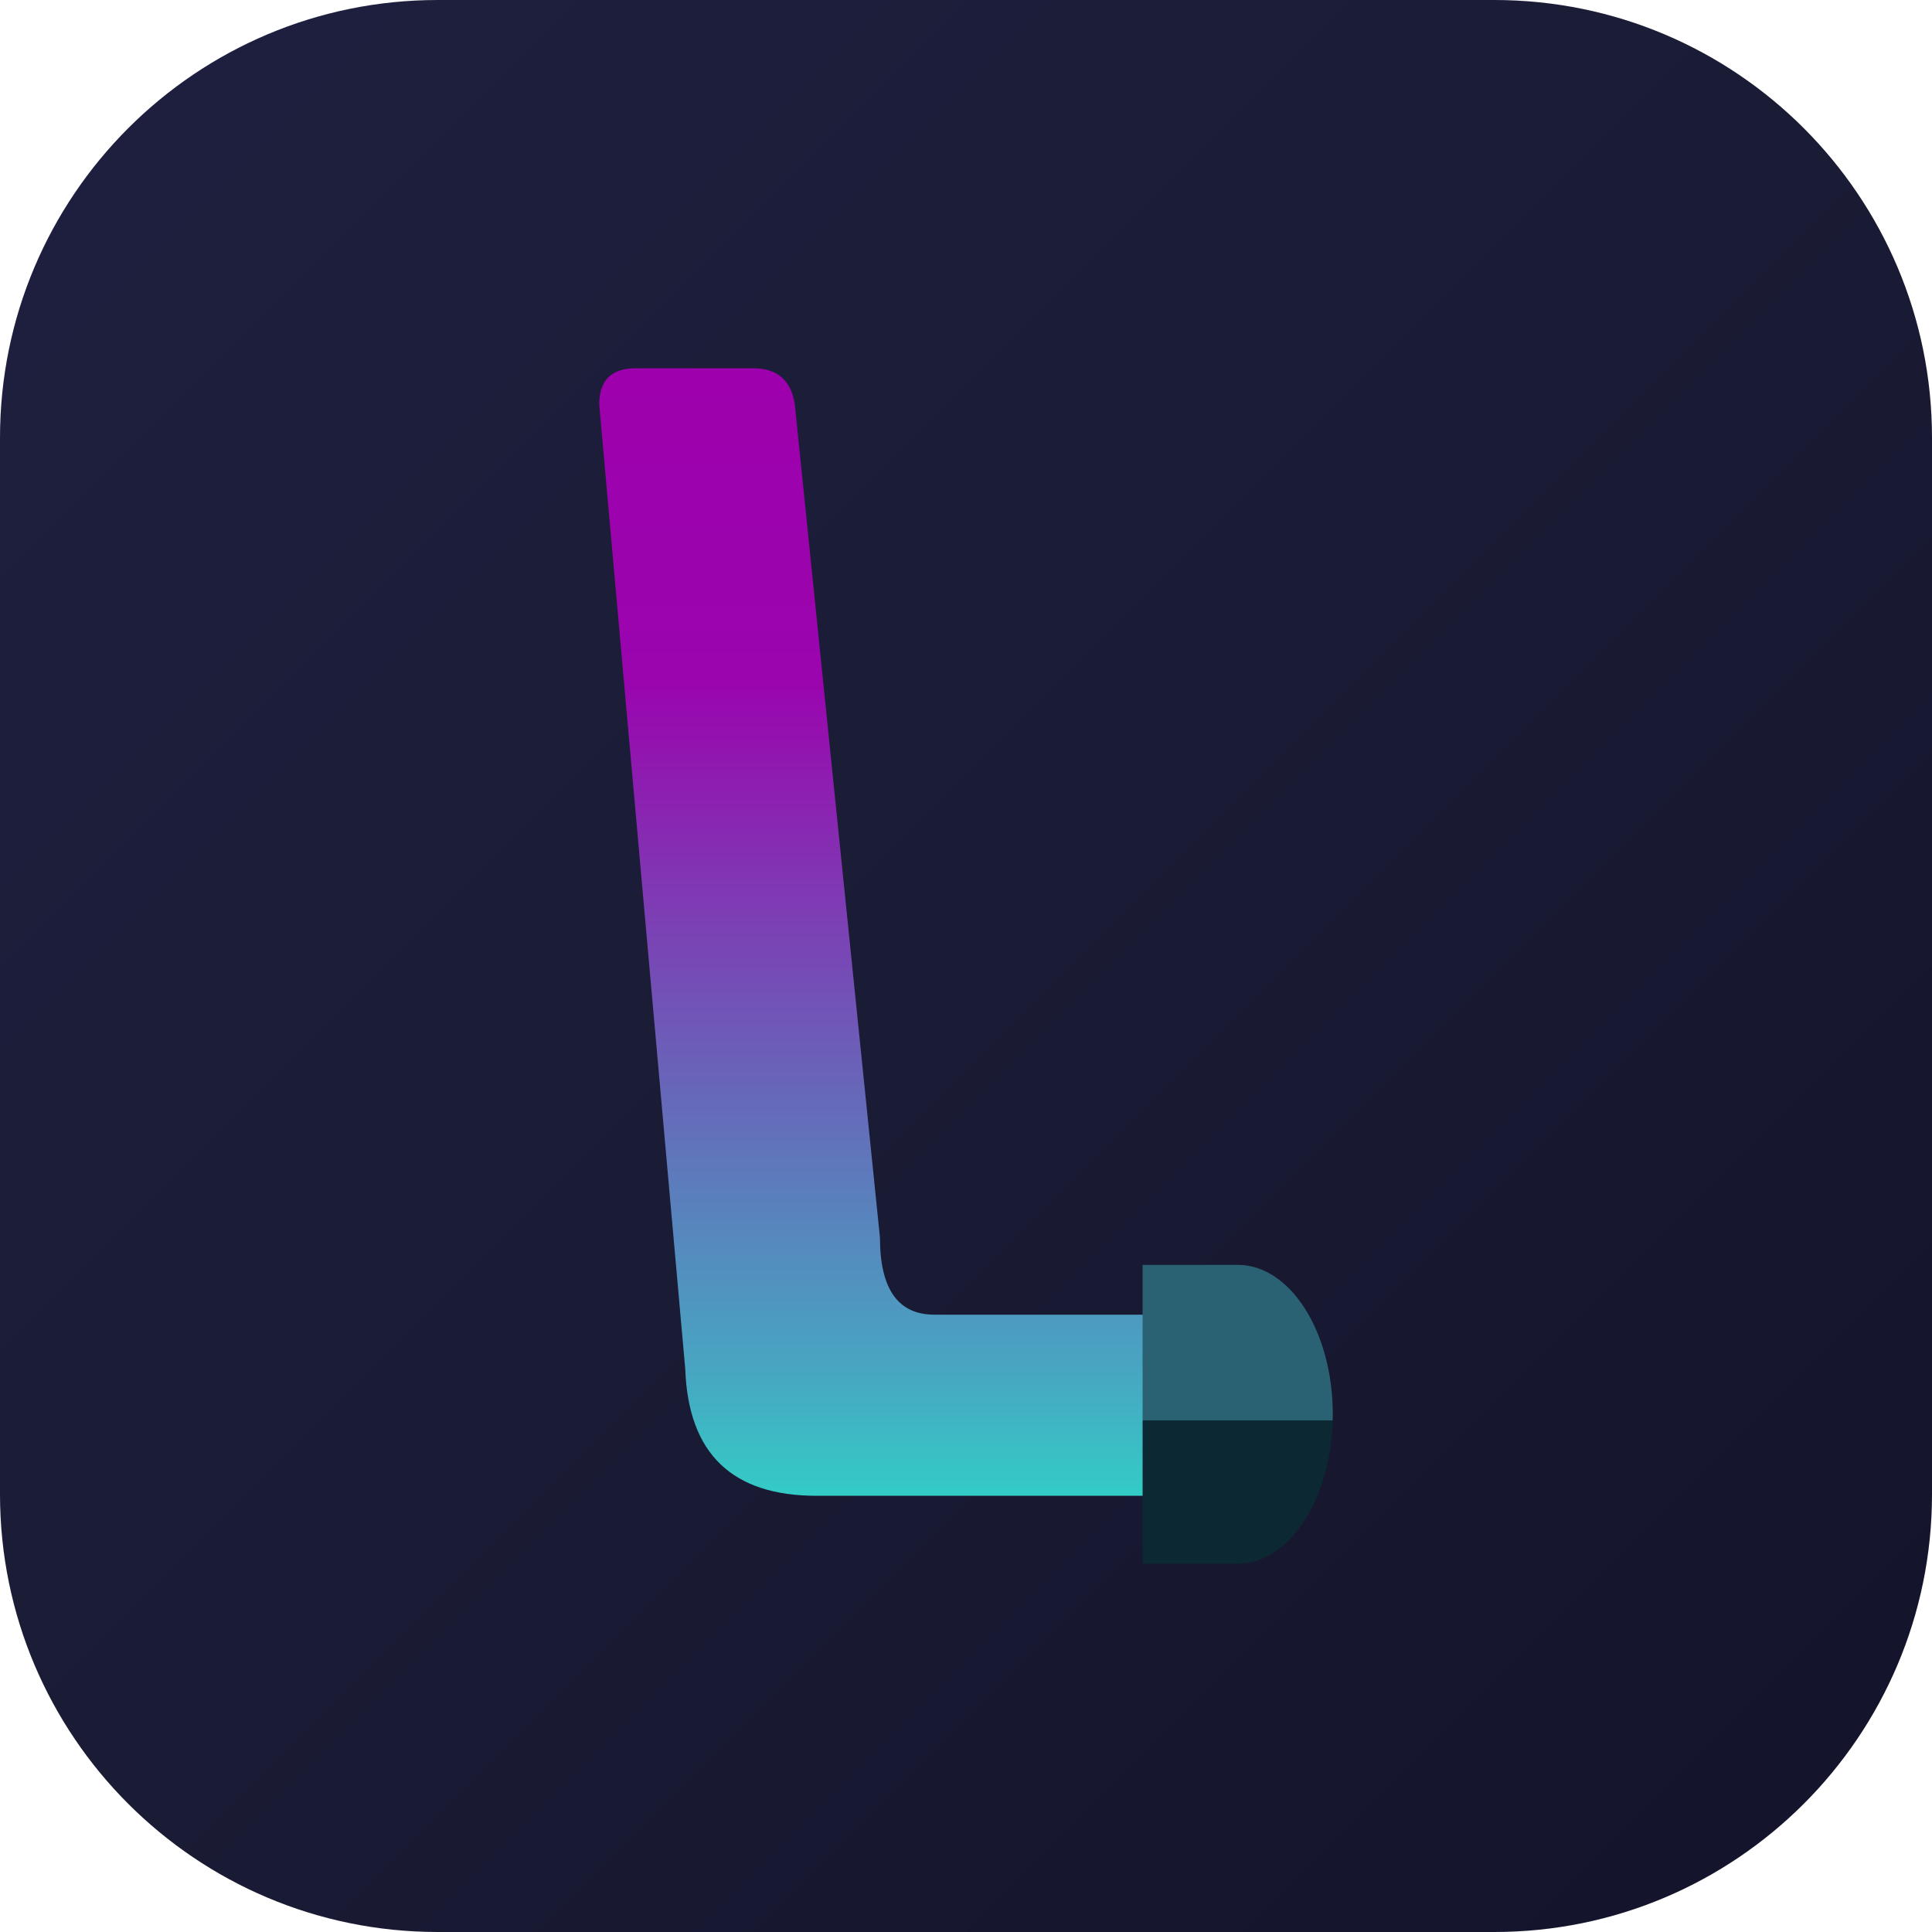
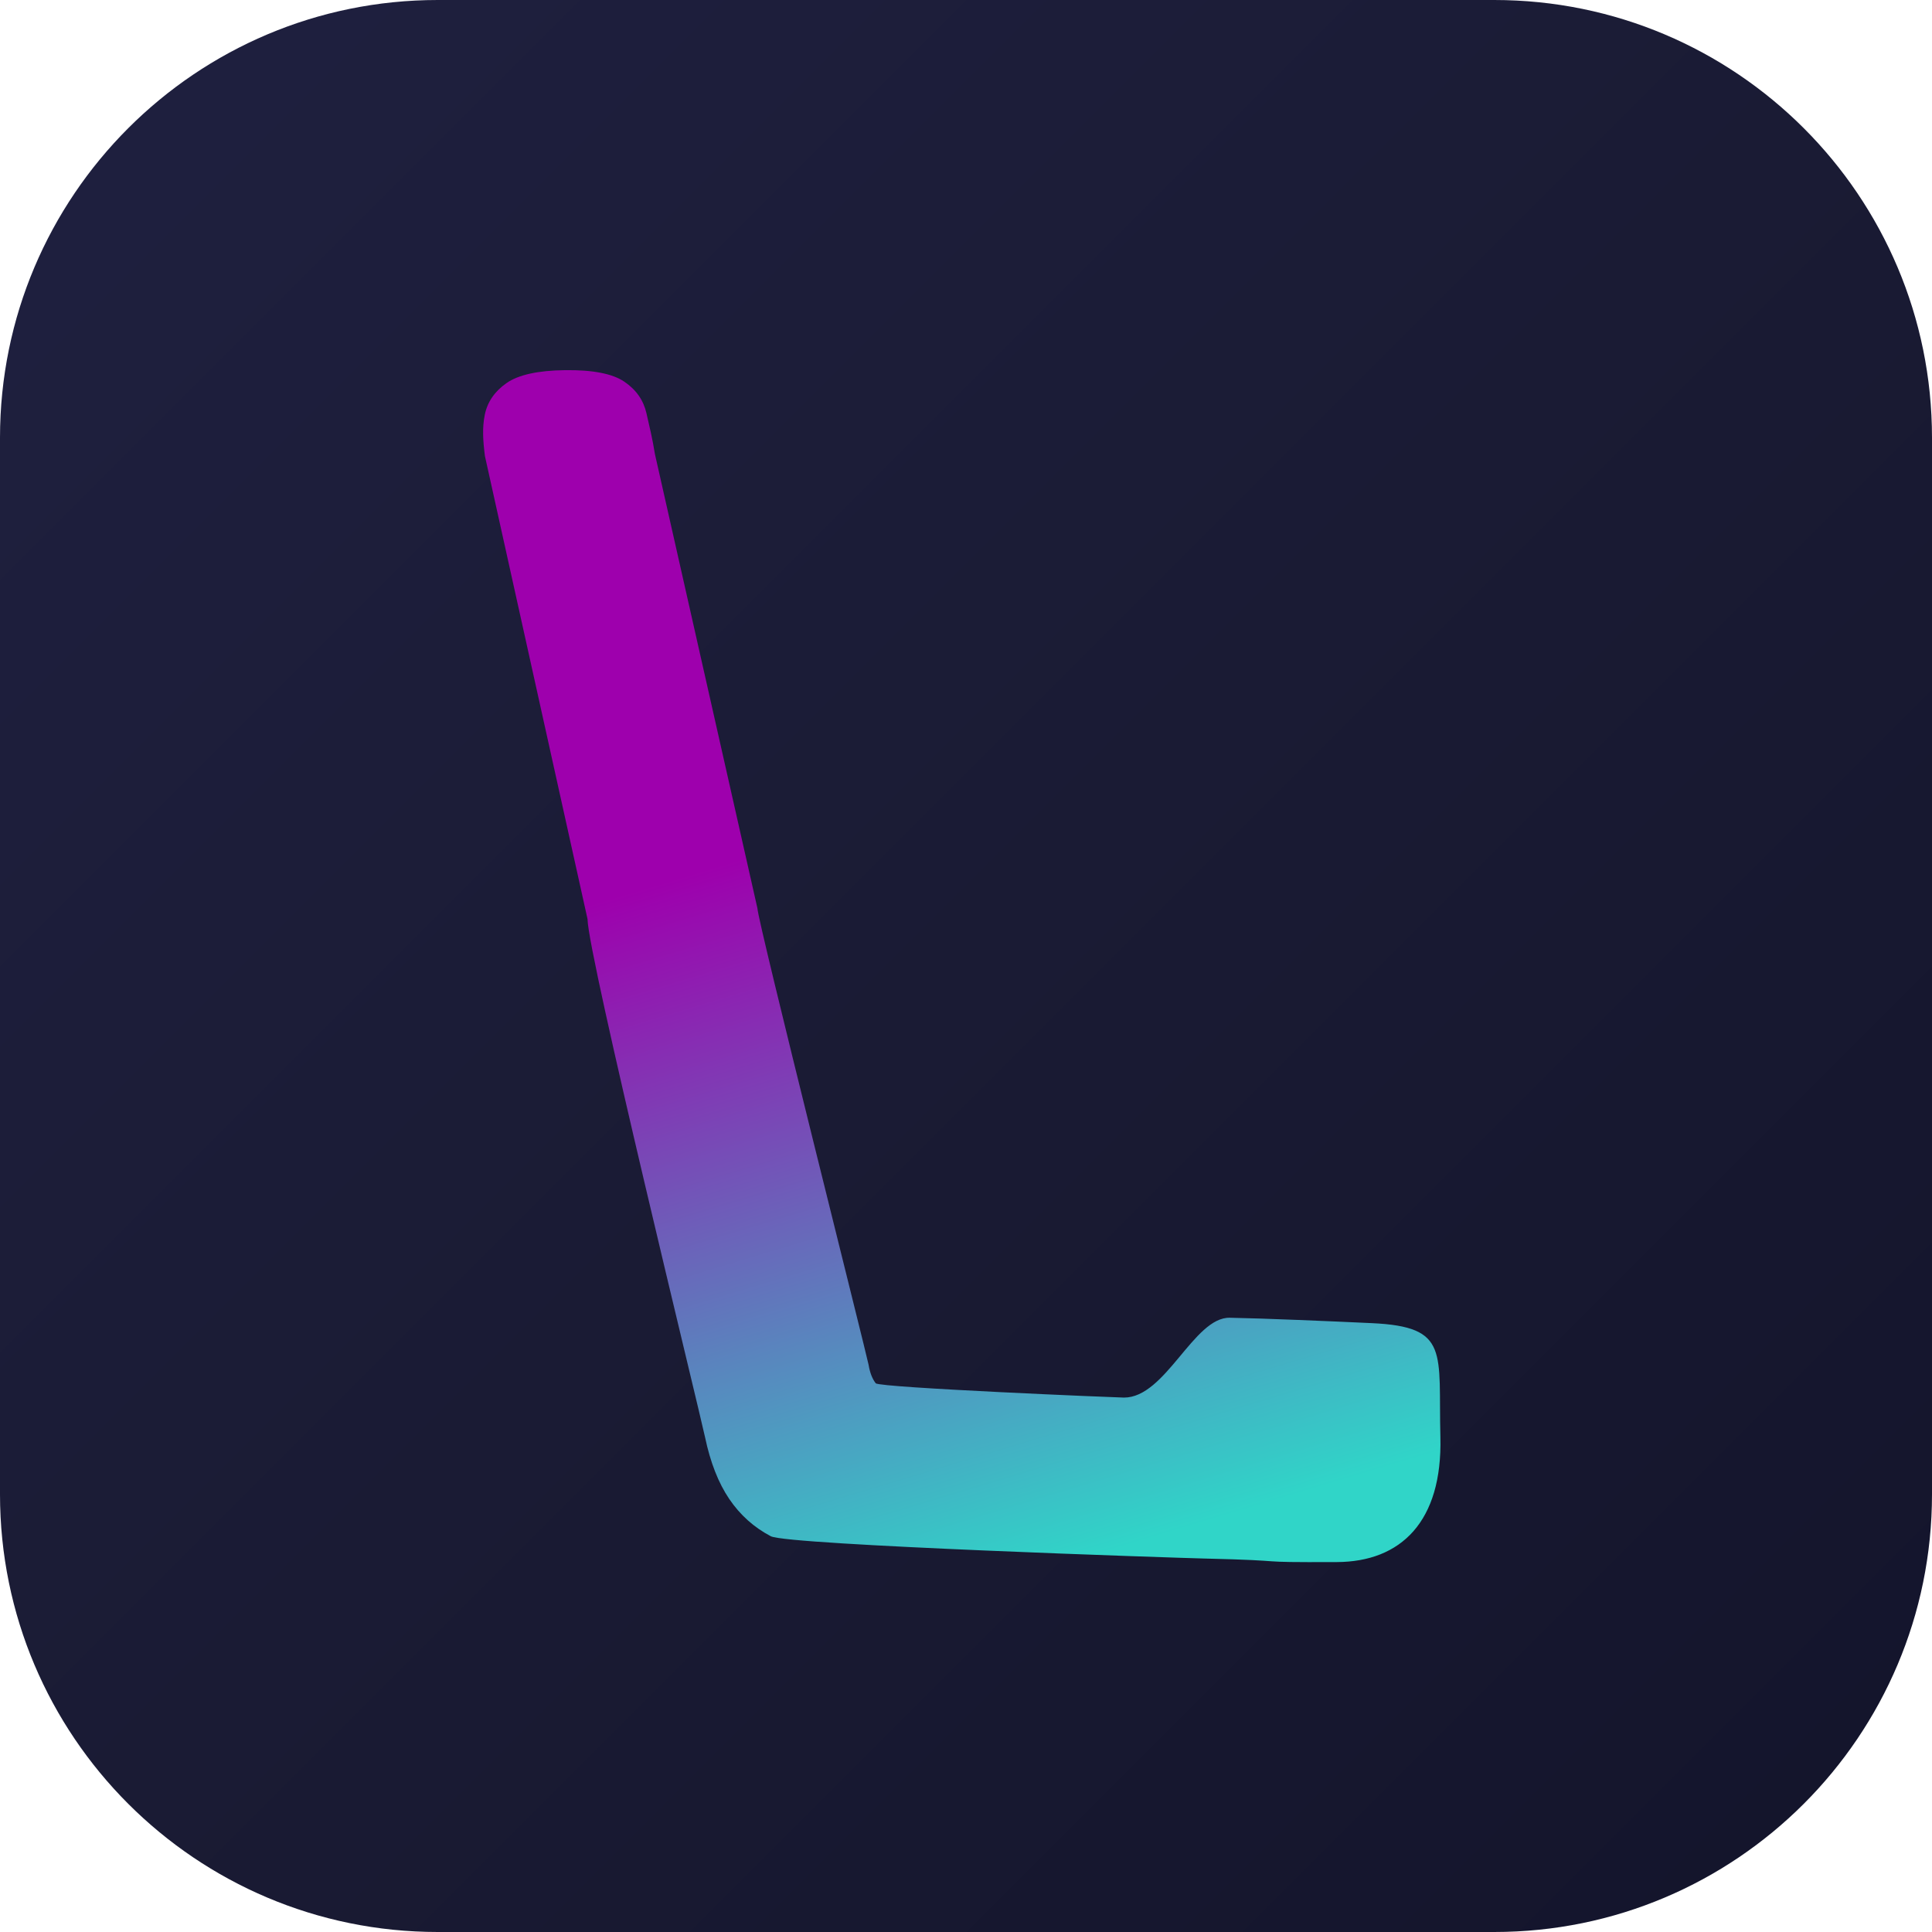
<svg xmlns="http://www.w3.org/2000/svg" viewBox="0 0 512 512" width="512" height="512">
  <defs>
    <linearGradient id="tile" x1="0" y1="0" x2="512" y2="512" gradientUnits="userSpaceOnUse">
      <stop offset="0" stop-color="#1f2040" />
      <stop offset="0.5" stop-color="#1a1b34" />
      <stop offset="1" stop-color="#13142b" />
    </linearGradient>
-     <linearGradient id="lk" x1="0" y1="4" x2="0" y2="128.5" gradientUnits="userSpaceOnUse">
-       <stop offset="0" stop-color="#9d00ac" />
-       <stop offset="0.28" stop-color="#9a05ae" />
-       <stop offset="0.51" stop-color="#7945b5" />
-       <stop offset="0.73" stop-color="#5b7ebc" />
-       <stop offset="0.9" stop-color="#46a9c2" />
-       <stop offset="1" stop-color="#33ccc6" />
-     </linearGradient>
-     <linearGradient id="mic" x1="0" y1="0" x2="0" y2="1">
-       <stop offset="0.52" stop-color="#2a6273" />
-       <stop offset="0.52" stop-color="#0c2832" />
+     <linearGradient id="lk" gradientUnits="userSpaceOnUse" x1="0" y1="0" x2="1" y2="0" gradientTransform="matrix(43.94251 150.6847 -150.6847 43.94251 244.9091 445.3534)">
+       <stop offset="0" stop-color="#9e00ad" />
+       <stop offset="1" stop-color="#30d5c8" />
    </linearGradient>
  </defs>
  <rect width="512" height="512" rx="116" fill="url(#tile)" />
-   <g transform="translate(256 256) scale(2.4) translate(-30.5 -70)">
-     <path d="M-6 4H7Q11 4 11.6 8L21 100Q21 108.5 27 108.5H52V128.5H14Q0 128.5 -0.5 114.5L-10 8Q-10 4 -6 4Z" fill="url(#lk)" />
-     <path d="M50 103H60.5A10.5 16.5 0 0 1 60.5 136H50Z" fill="url(#mic)" />
+   <g transform="translate(256 256) scale(1.3) translate(-350.5 -487.5)">
+     <path transform="matrix(.999935 -.011392 .011392 .999935 75.07238 16.93364)" d="M344.281,596.038C325.183,595.901 336.857,595.692 317.013,595C312.123,594.83 232.362,591.306 228.941,589.46C225.519,587.615 222.722,585.049 220.55,581.762C218.378,578.475 216.782,574.265 215.764,569.132C214.745,564 193.01,470.683 193.01,463.225L173.169,368.598C172.806,365.466 172.674,362.838 173.231,360.223C173.788,357.609 175.288,355.466 177.729,353.793C180.17,352.121 184.178,351.285 189.753,351.285C195.366,351.285 199.364,352.111 201.747,353.765C204.131,355.418 205.611,357.571 206.188,360.223C206.765,362.876 207.375,365.5 207.827,368.598L227.668,461.437C227.668,464.013 249.018,553.13 249.268,554.744C249.518,556.359 249.989,557.618 250.681,558.522C251.373,559.425 299.979,561.995 301.238,562.014C309.748,562.147 315.64,545.771 322.991,545.985C329.813,546.183 343.417,546.921 351.967,547.418C367.884,548.344 365.413,553.419 365.654,570.796C365.893,588.083 357.279,596.131 344.281,596.038Z" fill="url(#lk)" />
  </g>
</svg>
